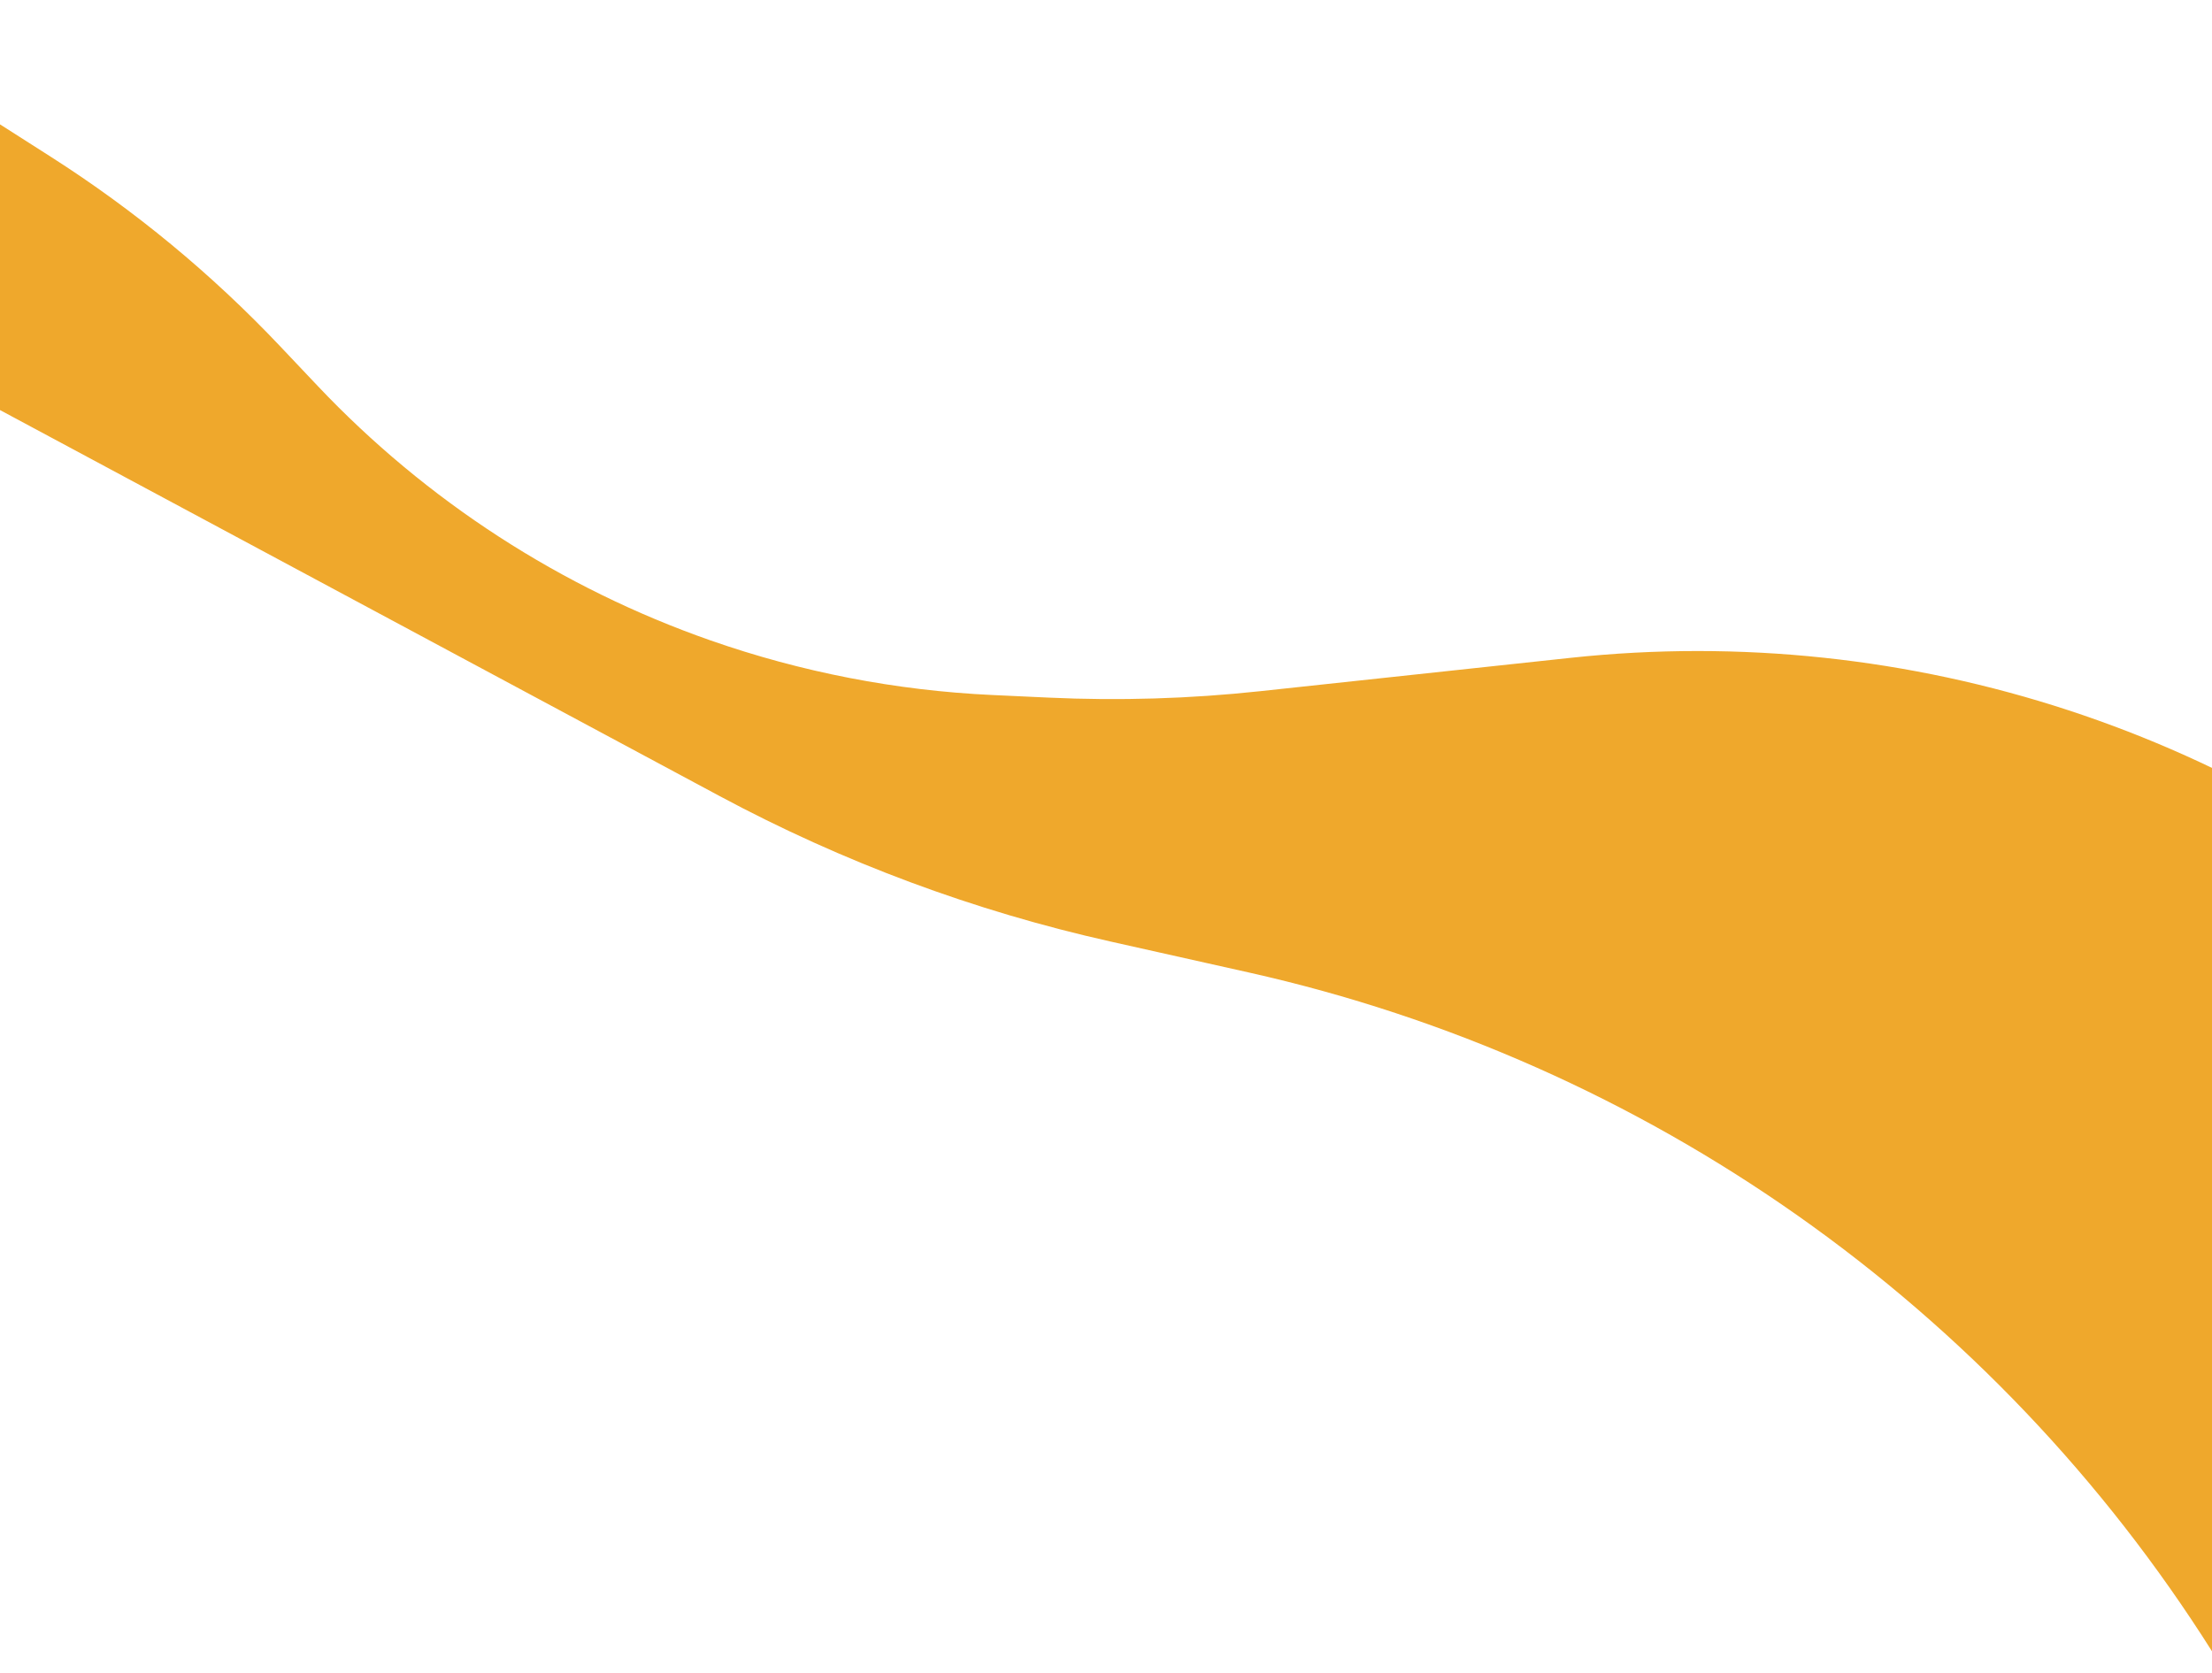
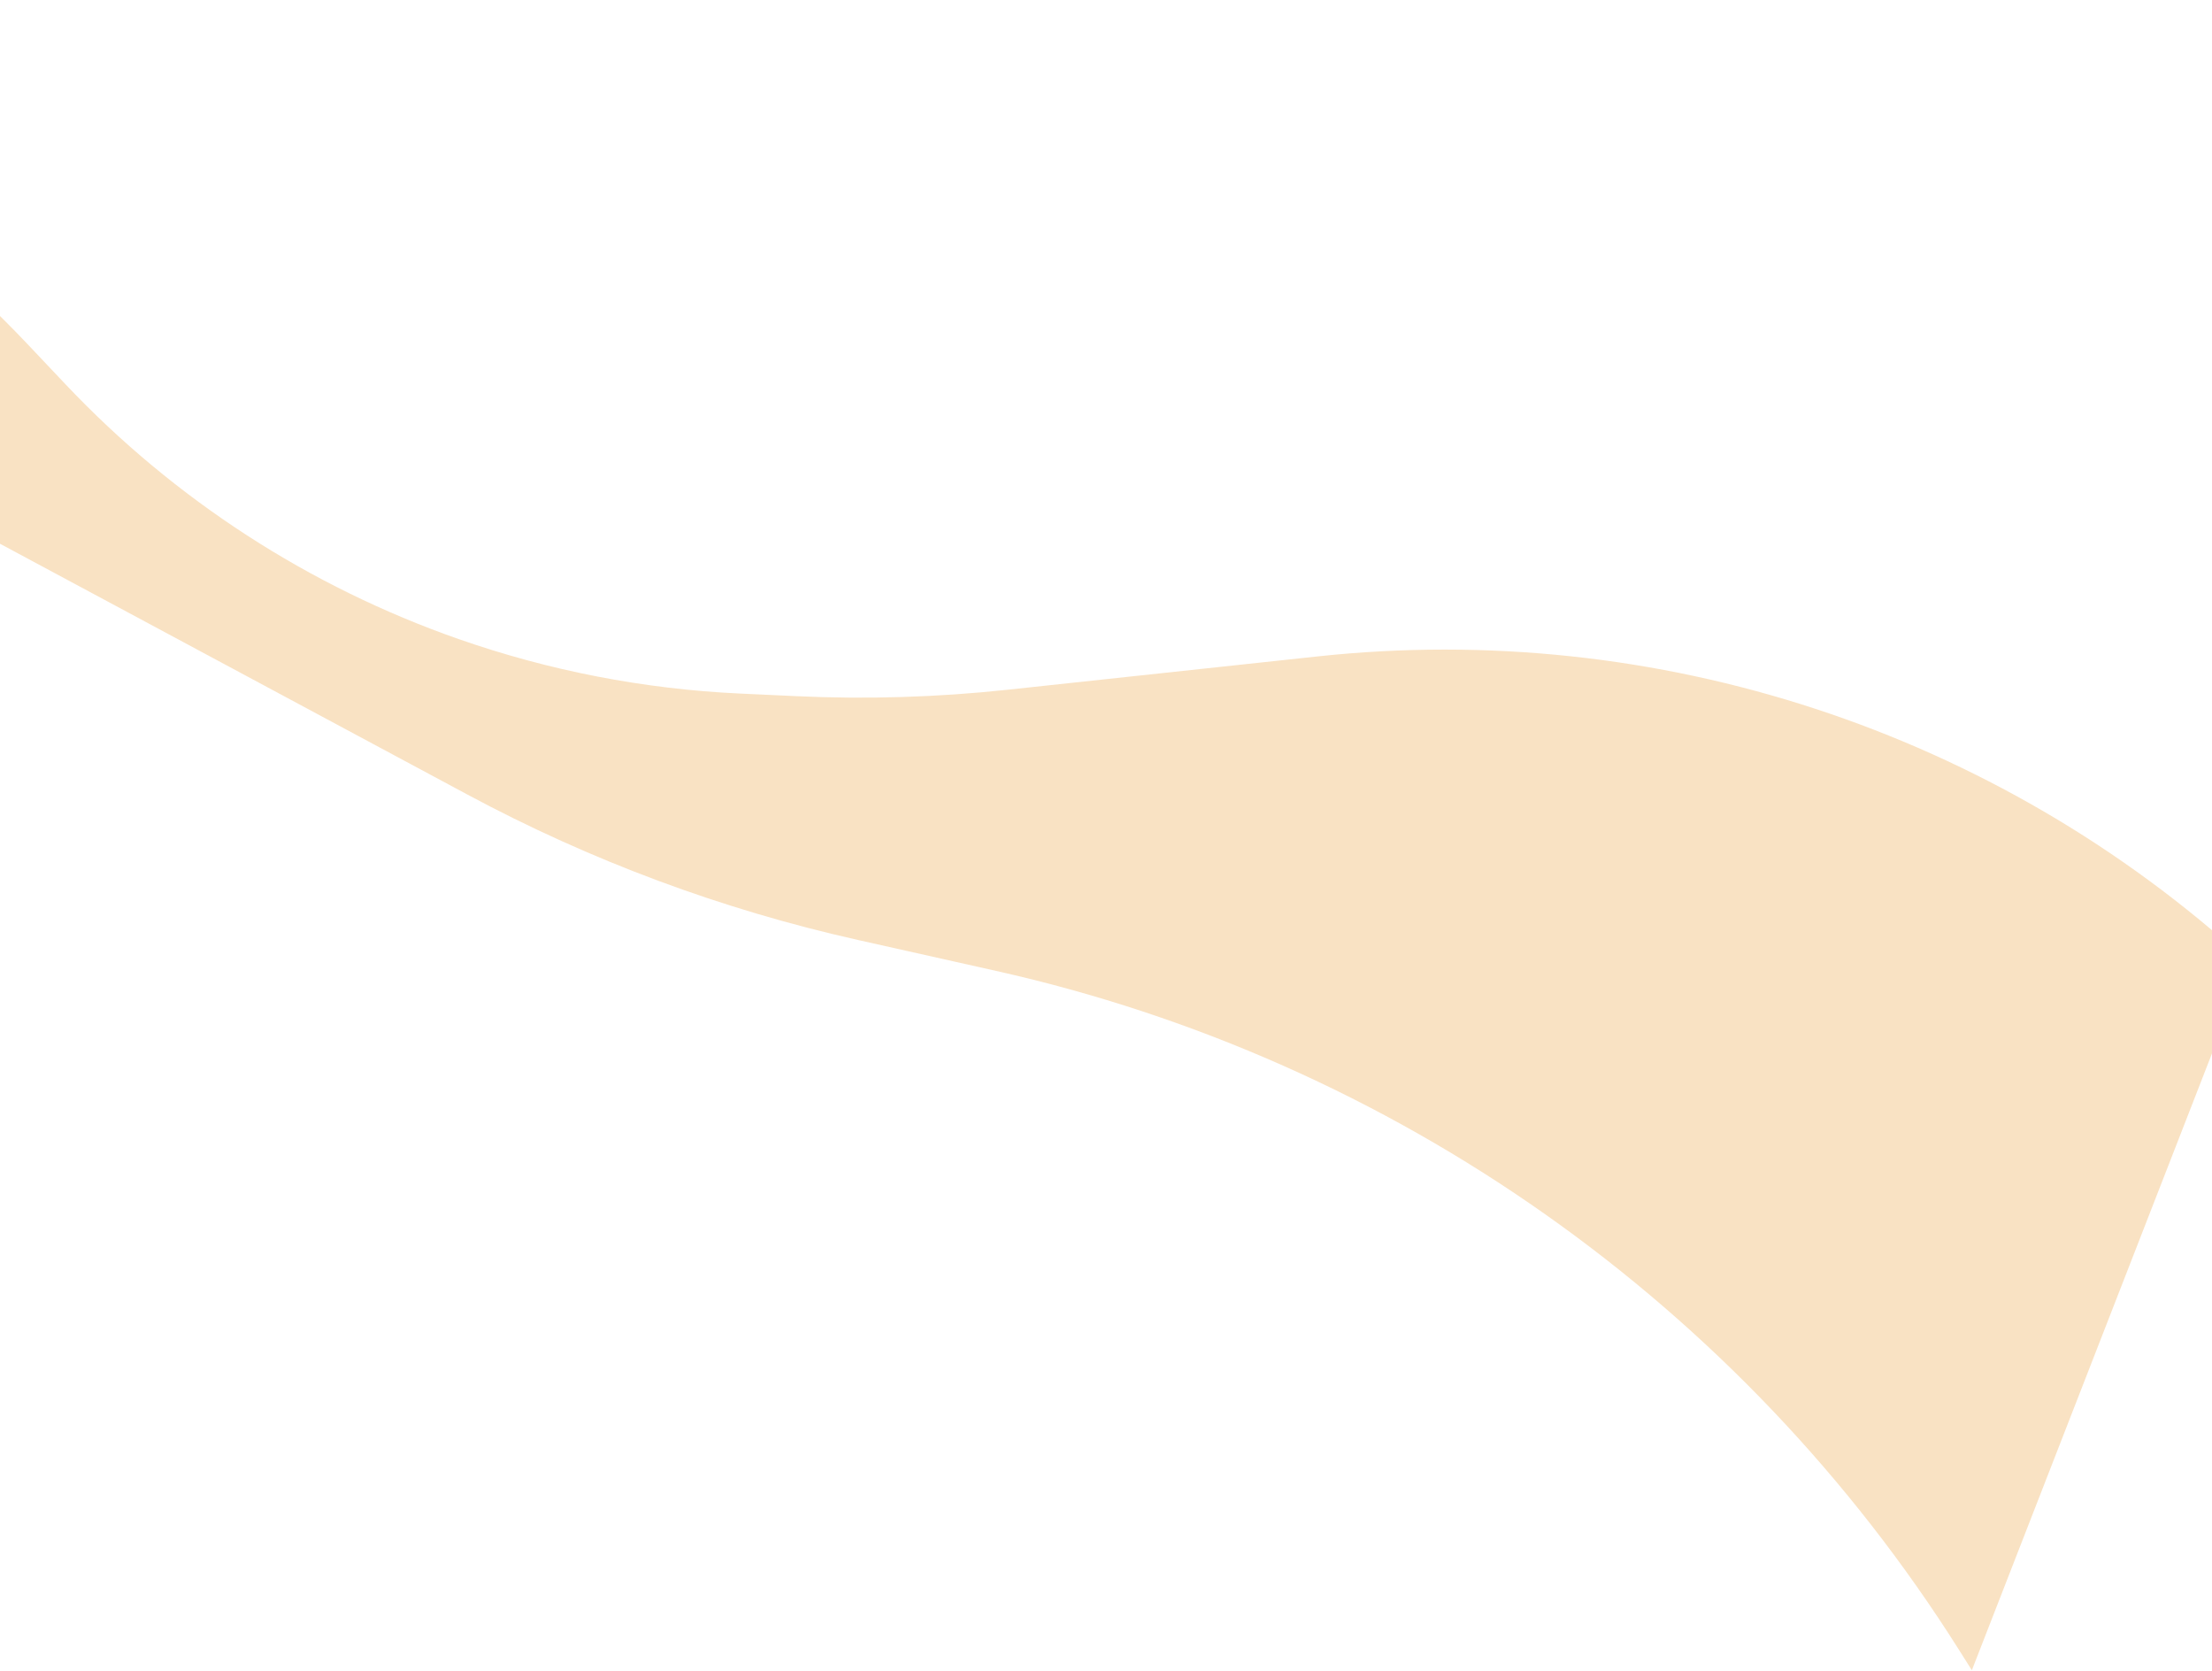
- <svg xmlns="http://www.w3.org/2000/svg" width="1440" height="1089" viewBox="0 0 1440 1089" fill="none">
-   <path d="M-125.41 0.942L33.035 102.047C87.664 136.906 137.81 178.337 182.348 225.411L206.815 251.272C277.643 326.132 365.362 382.95 462.639 416.974C521.682 437.626 583.412 449.587 645.895 452.483L682.718 454.19C728.594 456.317 774.566 454.921 820.229 450.015L1022.36 428.295C1243.48 404.536 1464.16 476.934 1628.23 627.067L1448.52 1088.56L1440.09 1075.22C1298.14 850.323 1072.45 691.234 812.928 633.131L722.788 612.951C634.135 593.103 548.599 561.266 468.543 518.321L-212.294 153.091L-125.41 0.942Z" fill="#EFA82C" />
+ <svg xmlns="http://www.w3.org/2000/svg" width="1441" height="1088" viewBox="0 0 1441 1088" fill="none">
+   <path d="M-289.362 0.134L-130.916 101.238C-76.287 136.097 -26.141 177.528 18.397 224.602L42.864 250.463C113.692 325.324 201.411 382.141 298.688 416.166C357.731 436.817 419.461 448.778 481.944 451.675L518.767 453.382C564.643 455.509 610.615 454.113 656.278 449.206L858.41 427.487C1079.53 403.727 1300.21 476.125 1464.28 626.259L1284.56 1087.76L1276.14 1074.41C1134.19 849.515 908.501 690.426 648.977 632.323L558.837 612.142C470.184 592.294 384.648 560.458 304.592 517.512L-376.245 152.282L-289.362 0.134Z" fill="#F9E2C3" />
</svg>
